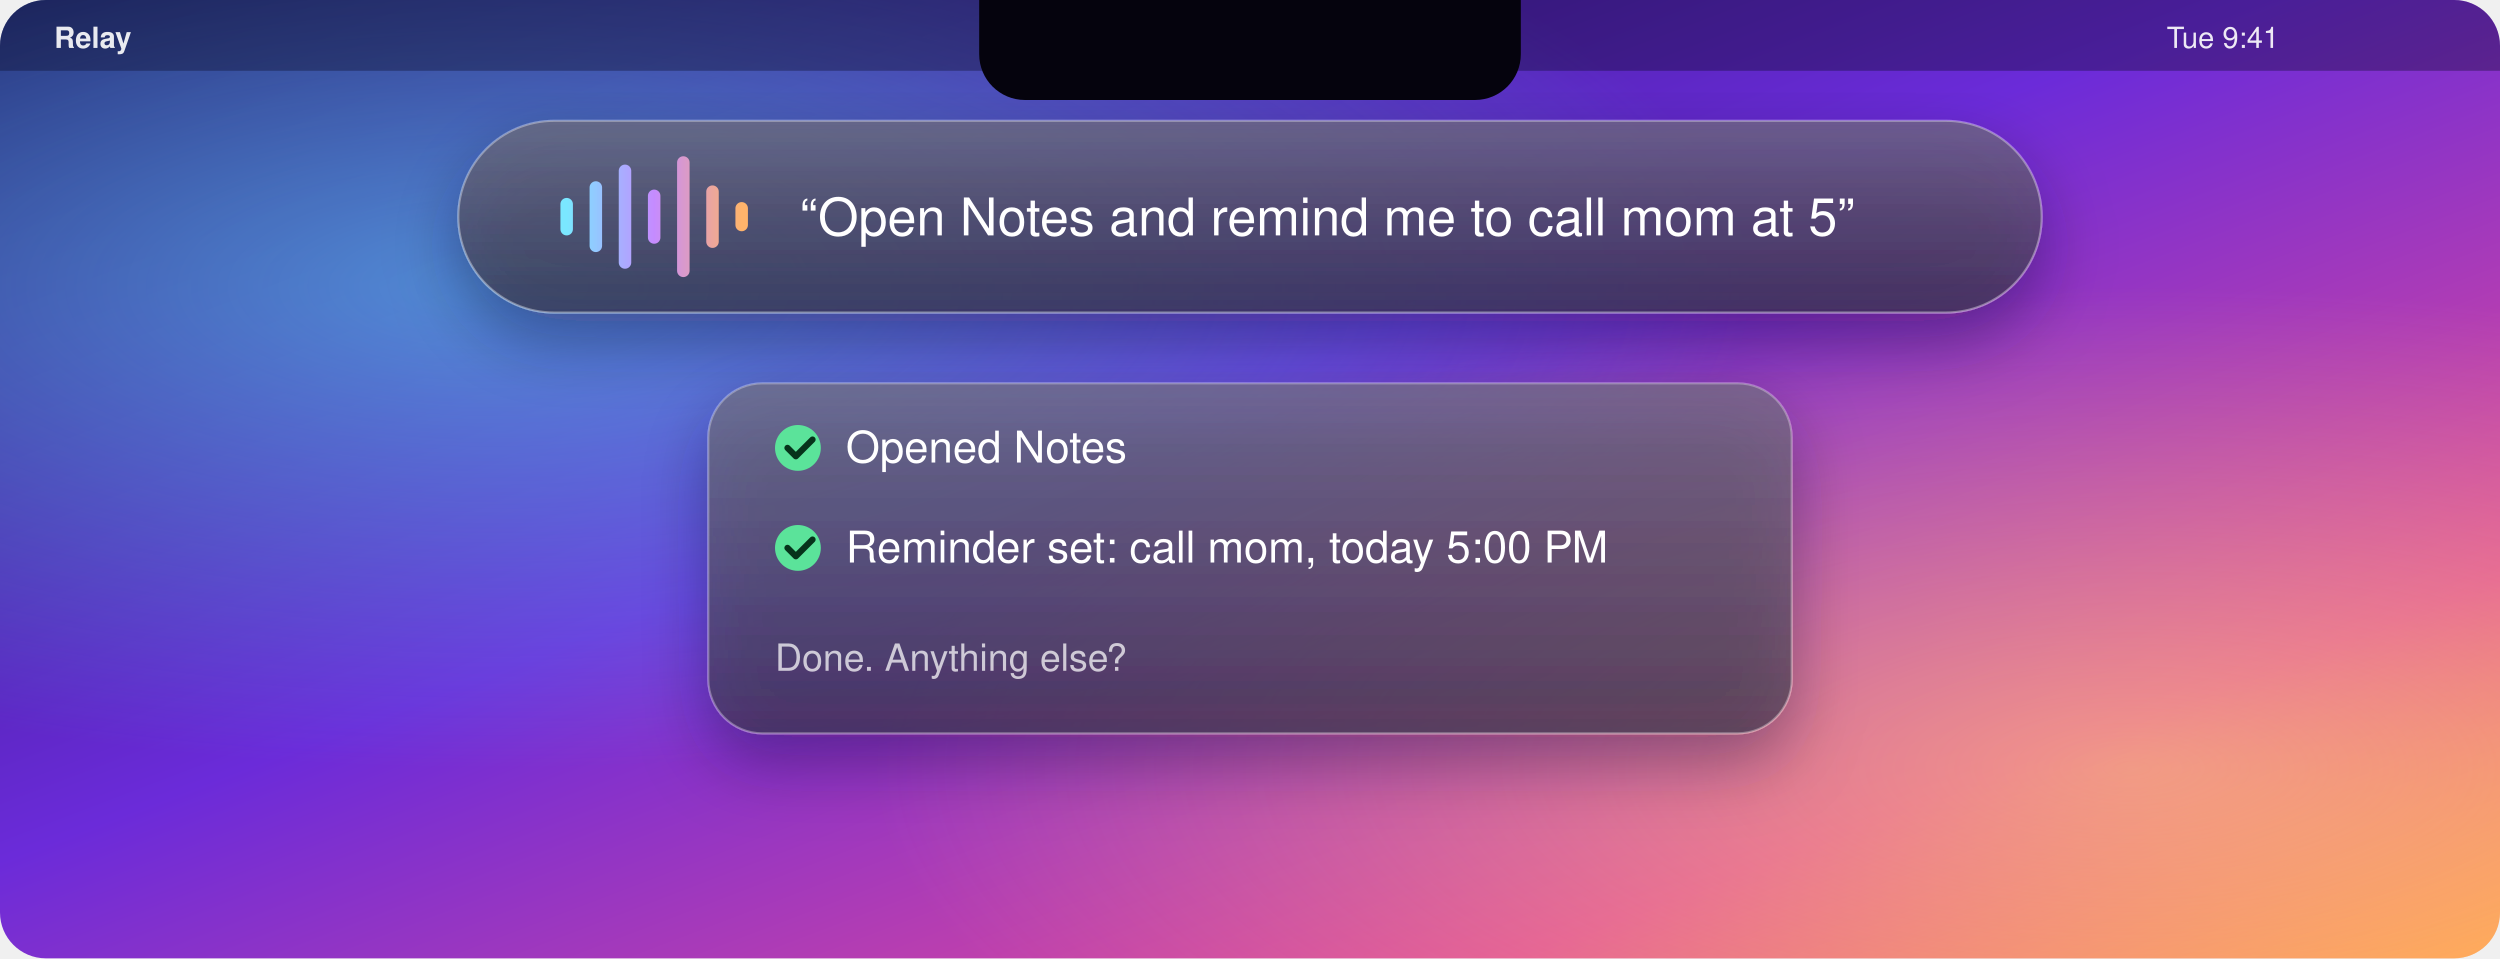
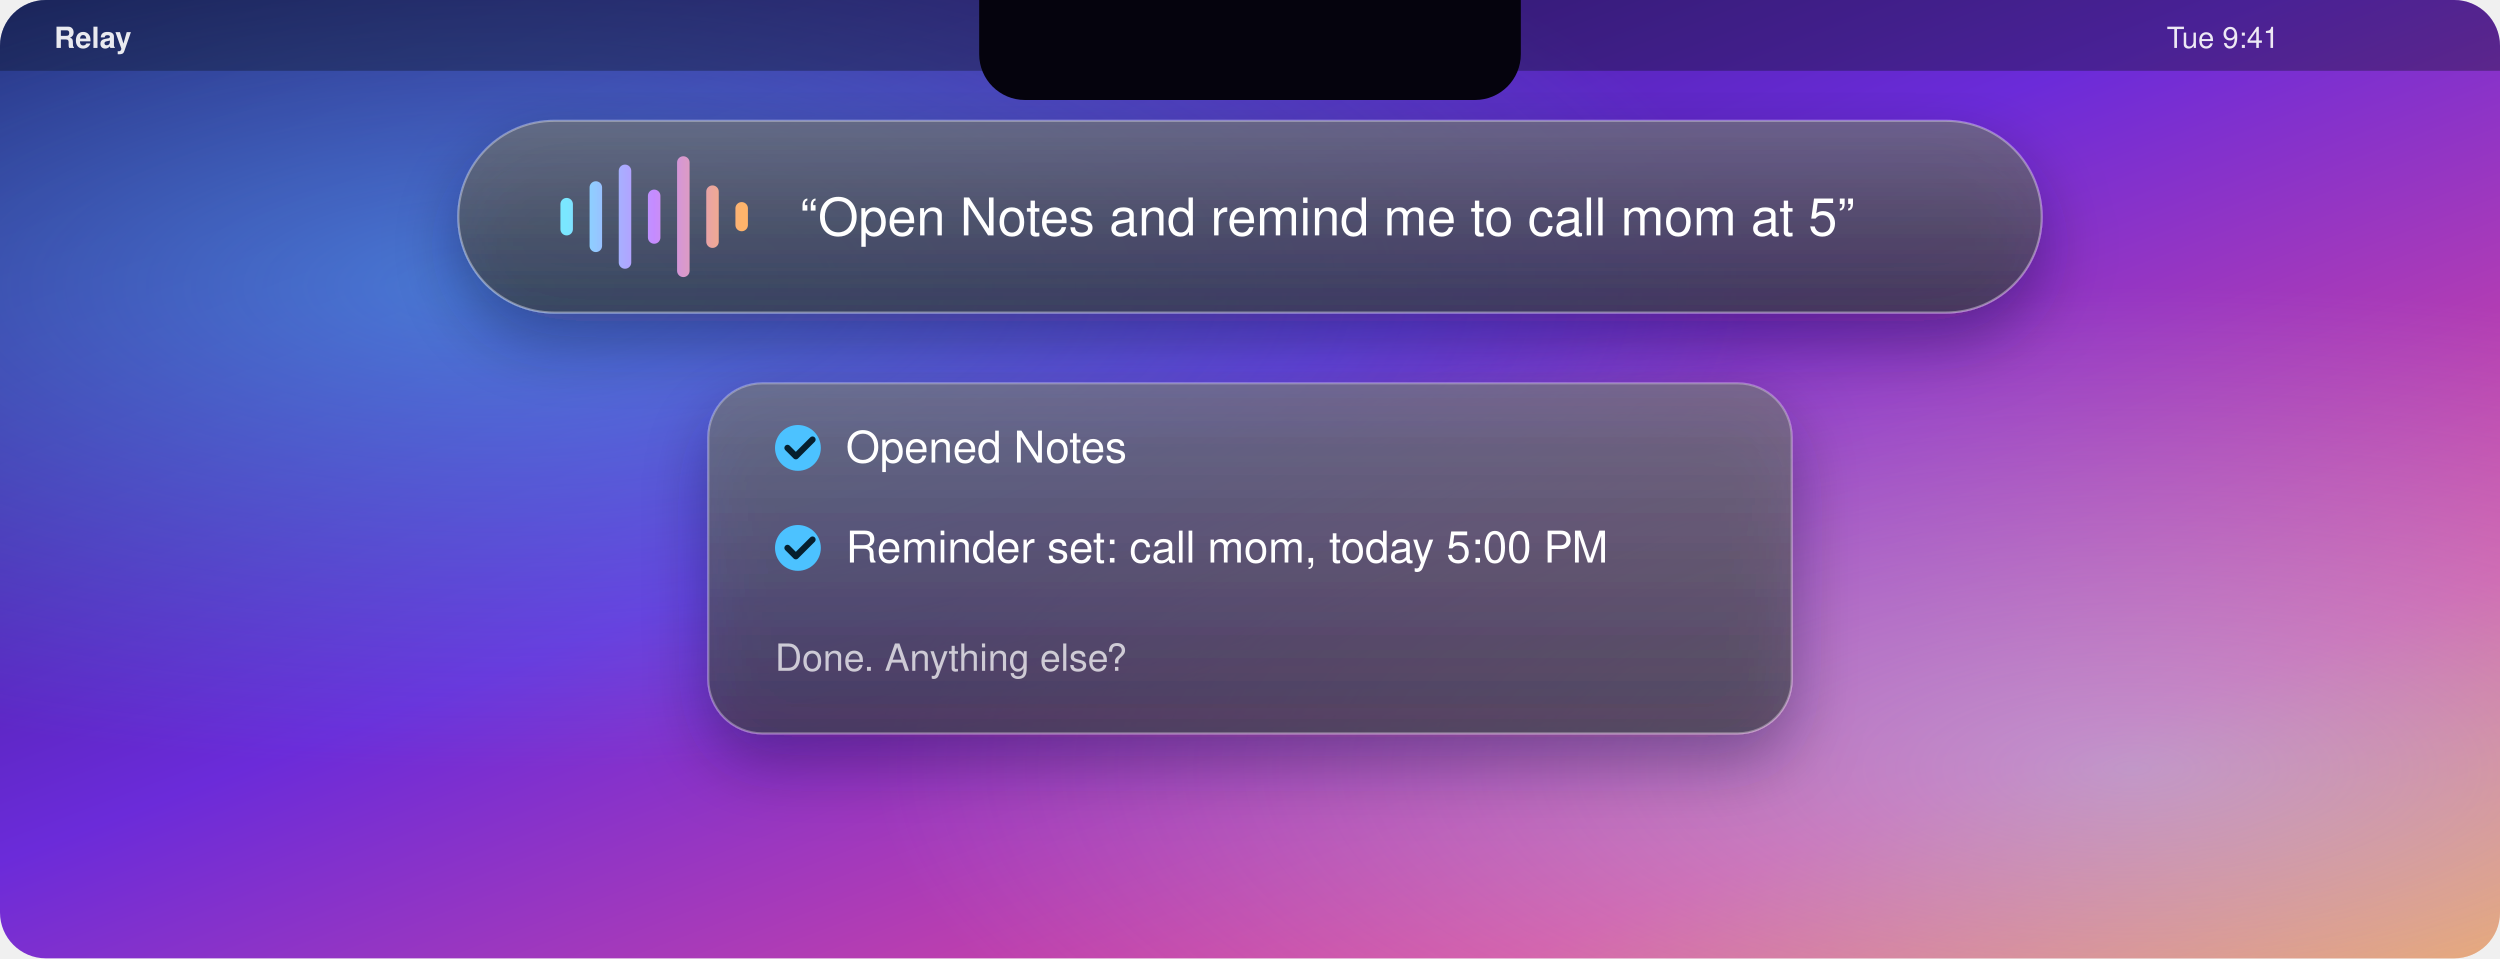
<svg xmlns="http://www.w3.org/2000/svg" viewBox="0 0 1200 460" width="1200" height="460" role="img" aria-label="Illustration: the Relay pill dropping out of the notch with a spoken request and a short reply">
  <defs>
    <linearGradient id="wall" x1="0" y1="0" x2="1" y2="1">
      <stop offset="0" stop-color="#1B1464" />
      <stop offset="0.45" stop-color="#6B2BD9" />
      <stop offset="0.8" stop-color="#E0489B" />
      <stop offset="1" stop-color="#FF9A4D" />
    </linearGradient>
    <radialGradient id="orb1" cx="0.2" cy="0.3" r="0.5">
-       <stop offset="0" stop-color="#5BE3FF" stop-opacity="0.55" />
-       <stop offset="1" stop-color="#5BE3FF" stop-opacity="0" />
+       <stop offset="0" stop-color="#4cc2ff" stop-opacity="0.55" />
+       <stop offset="1" stop-color="#4cc2ff" stop-opacity="0" />
    </radialGradient>
    <radialGradient id="orb2" cx="0.85" cy="0.8" r="0.5">
-       <stop offset="0" stop-color="#FFE27A" stop-opacity="0.5" />
-       <stop offset="1" stop-color="#FFE27A" stop-opacity="0" />
+       <stop offset="0" stop-color="#9fdcff" stop-opacity="0.5" />
+       <stop offset="1" stop-color="#9fdcff" stop-opacity="0" />
    </radialGradient>
    <linearGradient id="wave" x1="0" y1="0" x2="1" y2="0">
      <stop offset="0" stop-color="#7AE7FF" />
      <stop offset="0.5" stop-color="#C58BFF" />
      <stop offset="1" stop-color="#FFB46B" />
    </linearGradient>
    <linearGradient id="glass" x1="0" y1="0" x2="0" y2="1">
      <stop offset="0" stop-color="#fff" stop-opacity="0.30" />
      <stop offset="1" stop-color="#fff" stop-opacity="0.12" />
    </linearGradient>
    <filter id="shadow" x="-20%" y="-30%" width="140%" height="190%">
      <feDropShadow dx="0" dy="14" stdDeviation="16" flood-color="#14062E" flood-opacity="0.55" />
    </filter>
    <clipPath id="frame">
      <rect width="1200" height="460" rx="22" />
    </clipPath>
  </defs>
  <g clip-path="url(#frame)" font-family="-apple-system, BlinkMacSystemFont, 'SF Pro Text', 'Segoe UI', Helvetica, Arial, sans-serif">
    <rect width="1200" height="460" fill="url(#wall)" />
    <rect width="1200" height="460" fill="url(#orb1)" />
    <rect width="1200" height="460" fill="url(#orb2)" />
-     <rect width="1200" height="34" fill="#0B0620" fill-opacity="0.35" />
+     <rect width="1200" height="34" fill="#0b1118" fill-opacity="0.35" />
    <path d="M470 0h260v26a22 22 0 0 1-22 22H492a22 22 0 0 1-22-22z" fill="#05030D" />
    <g fill="#fff" fill-opacity="0.9" font-size="14" font-weight="600">
      <text x="26" y="23">Relay</text>
      <text x="1040" y="23" font-weight="500">Tue 9:41</text>
    </g>
    <g filter="url(#shadow)">
-       <rect x="220" y="58" width="760" height="92" rx="46" fill="#0B0620" fill-opacity="0.62" />
+       <rect x="220" y="58" width="760" height="92" rx="46" fill="#0b1118" fill-opacity="0.62" />
      <rect x="220" y="58" width="760" height="92" rx="46" fill="url(#glass)" stroke="#fff" stroke-opacity="0.35" />
    </g>
    <g transform="translate(272 104)" stroke="url(#wave)" stroke-width="6" stroke-linecap="round">
      <path d="M0 -6v12M14 -14v28M28 -22v44M42 -10v20M56 -26v52M70 -12v24M84 -4v8" />
    </g>
    <text x="384" y="113" fill="#fff" font-size="25" font-weight="500">“Open Notes and remind me to call mom at 5”</text>
    <g filter="url(#shadow)">
-       <rect x="340" y="184" width="520" height="168" rx="26" fill="#0B0620" fill-opacity="0.58" />
+       <rect x="340" y="184" width="520" height="168" rx="26" fill="#0b1118" fill-opacity="0.58" />
      <rect x="340" y="184" width="520" height="168" rx="26" fill="url(#glass)" stroke="#fff" stroke-opacity="0.3" />
    </g>
    <g font-size="21" fill="#fff">
      <g transform="translate(372 222)">
-         <circle cx="11" cy="-7" r="11" fill="#5BE39A" />
-         <path d="M6 -7l4 4 8-8" stroke="#06331B" stroke-width="3" stroke-linecap="round" stroke-linejoin="round" fill="none" />
+         <circle cx="11" cy="-7" r="11" fill="#4cc2ff" />
+         <path d="M6 -7l4 4 8-8" stroke="#06202e" stroke-width="3" stroke-linecap="round" stroke-linejoin="round" fill="none" />
        <text x="34" y="0">Opened Notes</text>
      </g>
      <g transform="translate(372 270)">
-         <circle cx="11" cy="-7" r="11" fill="#5BE39A" />
-         <path d="M6 -7l4 4 8-8" stroke="#06331B" stroke-width="3" stroke-linecap="round" stroke-linejoin="round" fill="none" />
+         <circle cx="11" cy="-7" r="11" fill="#4cc2ff" />
+         <path d="M6 -7l4 4 8-8" stroke="#06202e" stroke-width="3" stroke-linecap="round" stroke-linejoin="round" fill="none" />
        <text x="34" y="0">Reminder set: call mom, today 5:00 PM</text>
      </g>
    </g>
    <text x="372" y="322" fill="#fff" fill-opacity="0.72" font-size="18">Done. Anything else?</text>
  </g>
</svg>
